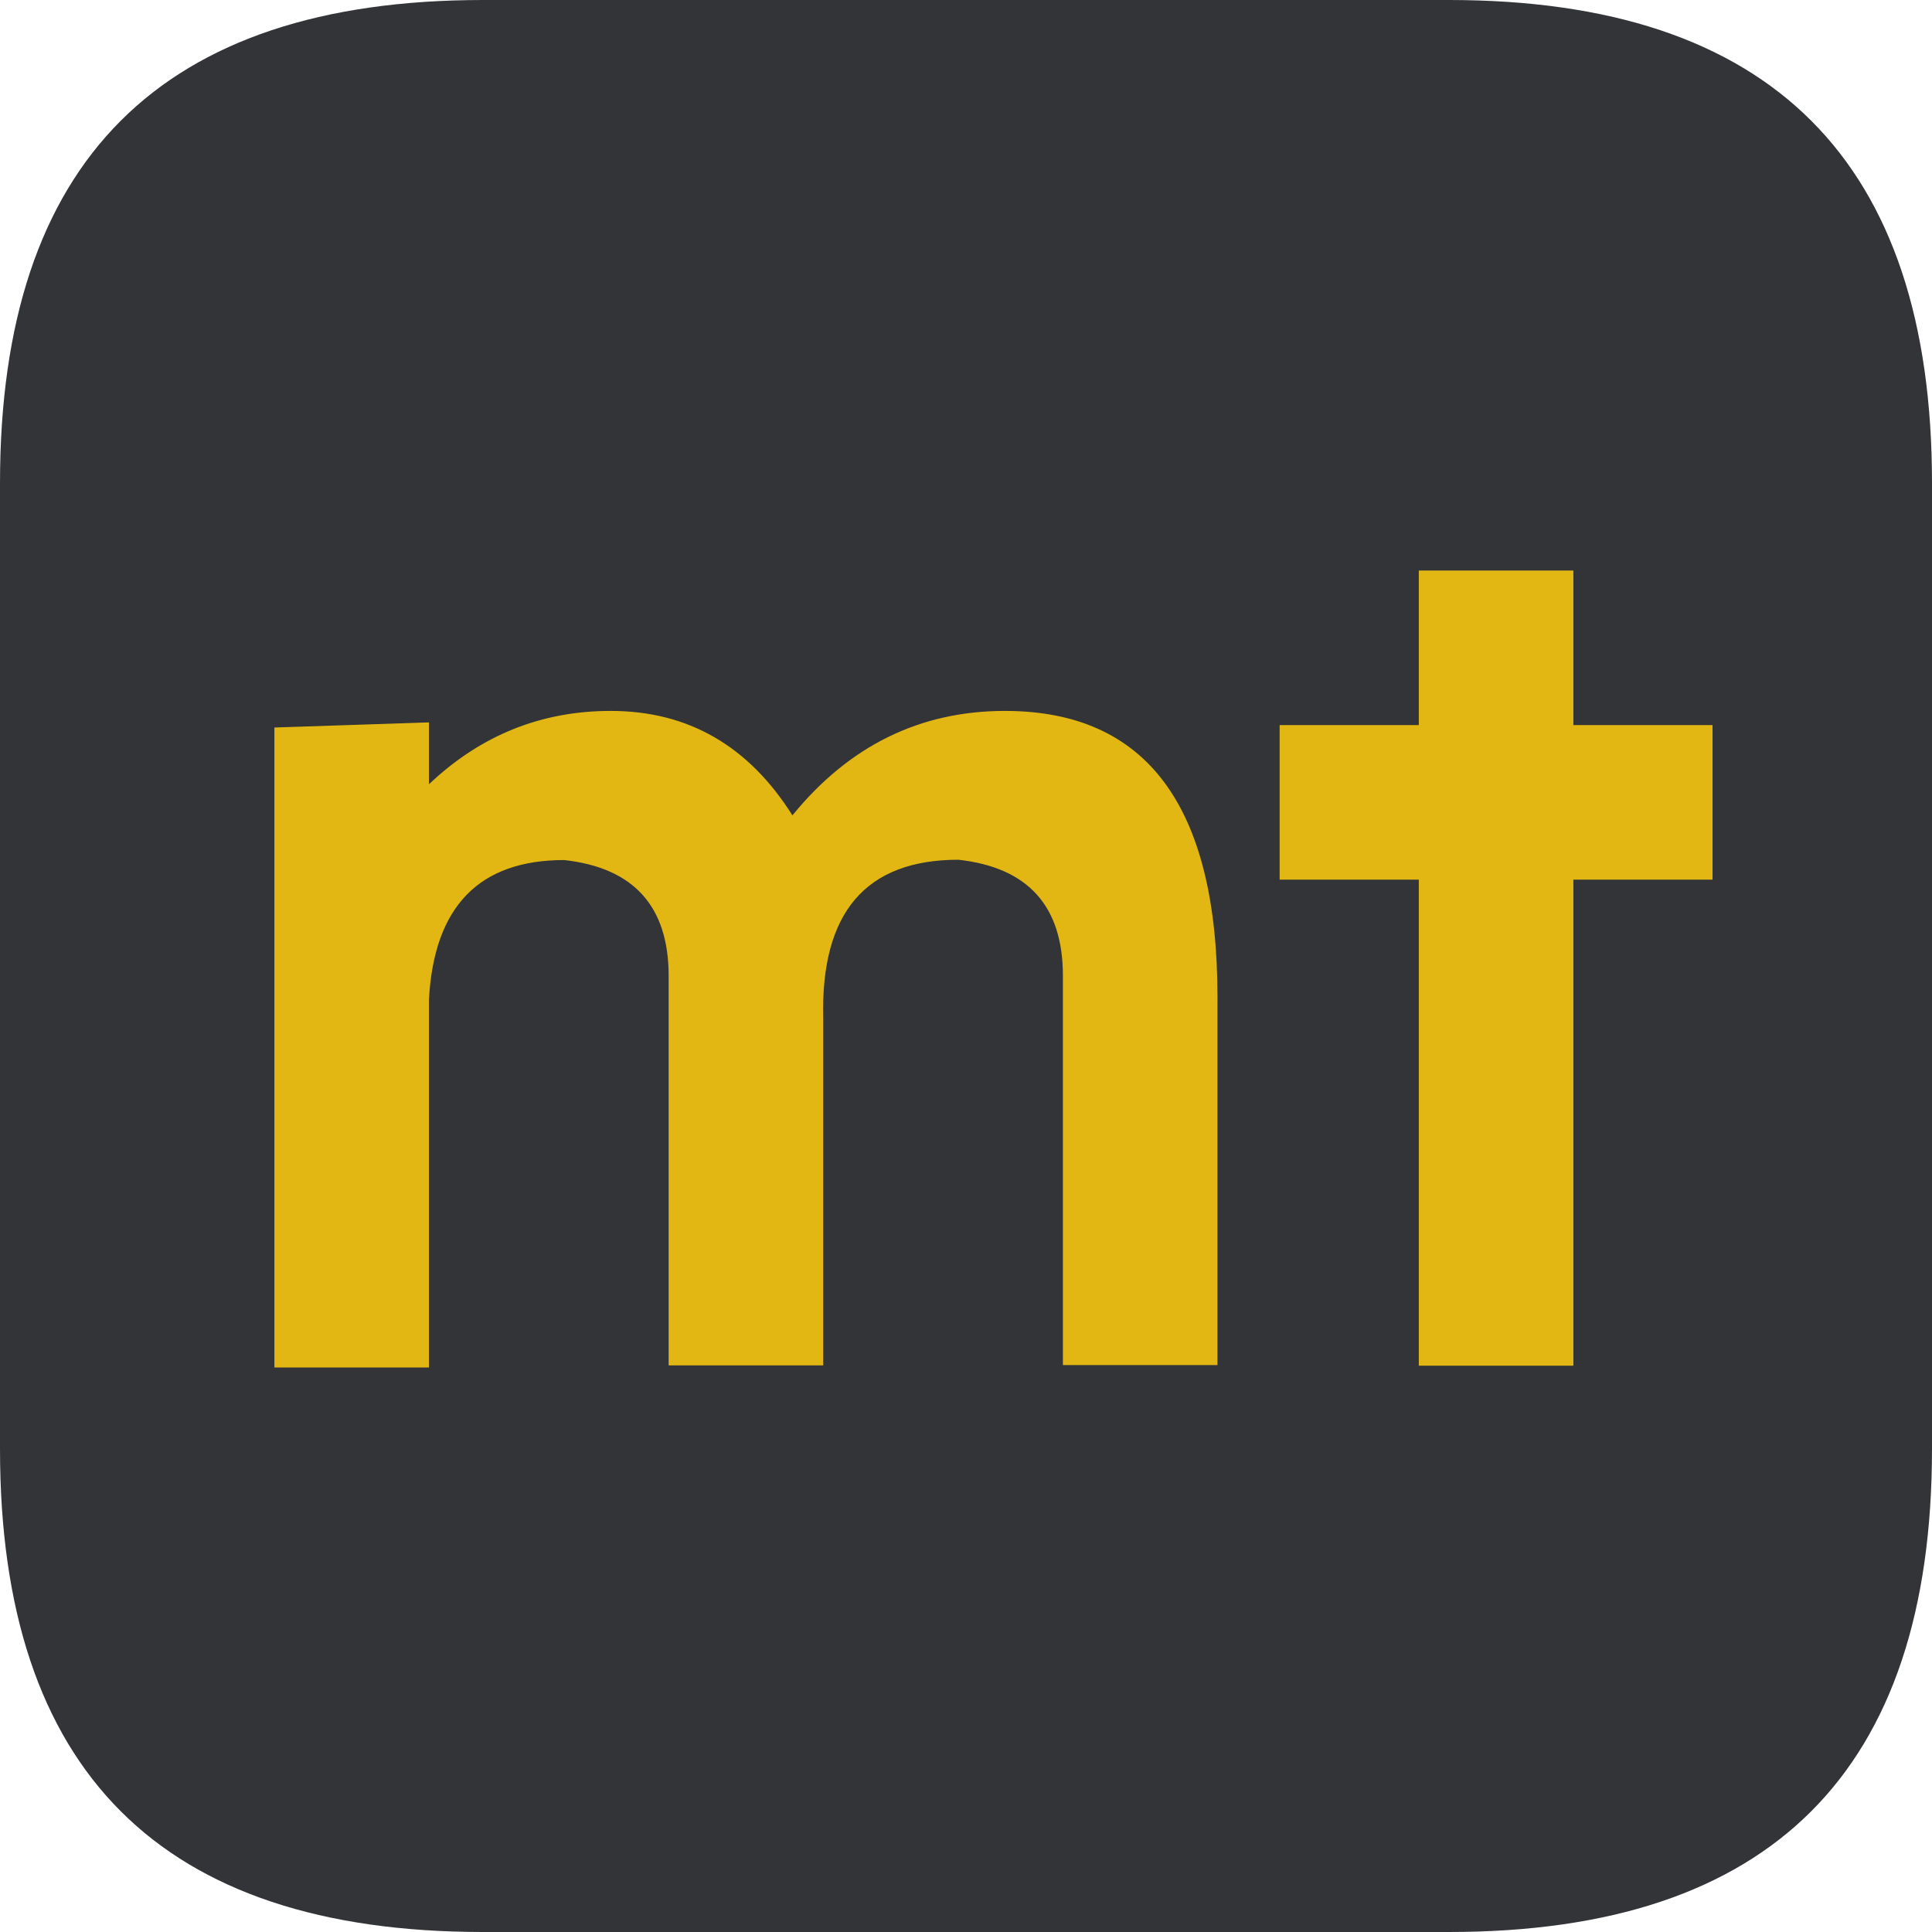
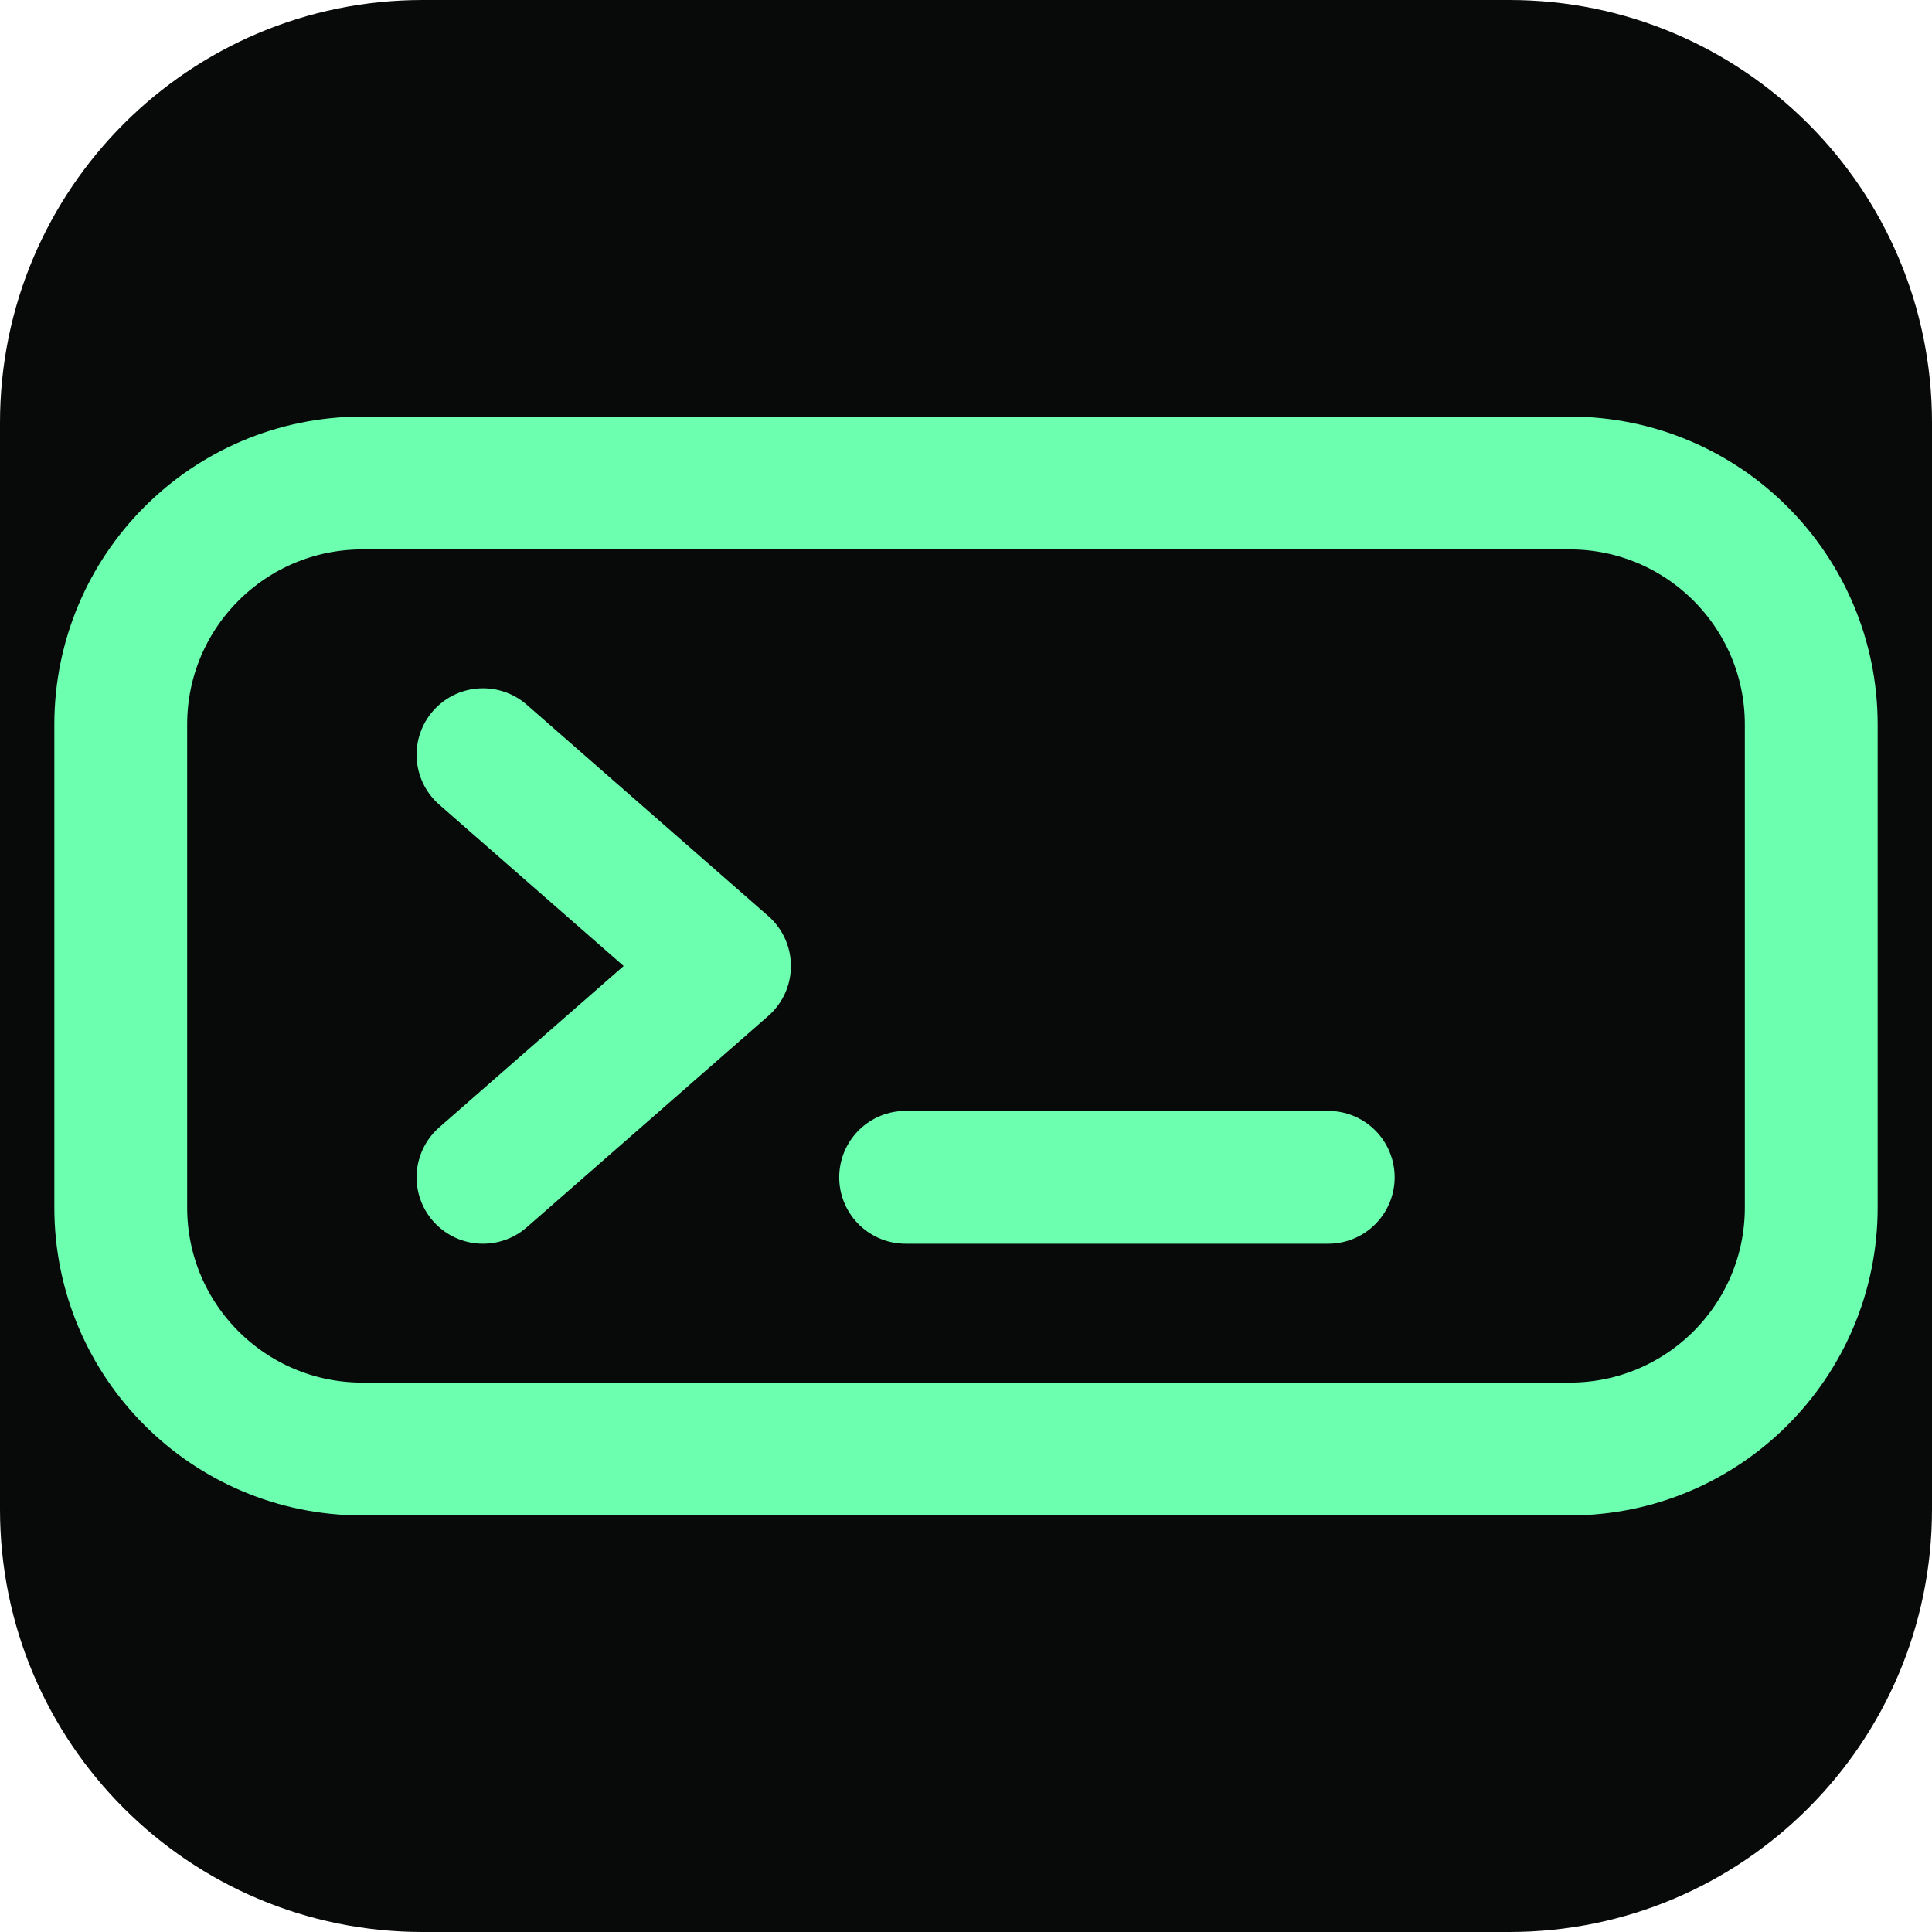
- <svg xmlns="http://www.w3.org/2000/svg" viewBox="0 0 64 64">
-   <style>
-     #bg{fill: #323437;}
-     path{fill: #e2b714;}
-   </style>
-   <g>
-     <path id="bg" d="M0 16Q0 0 16 0h32q16 0 16 16v32q0 16-16 16H16Q0 64 0 48" />
-     <path d="M9.09 24.1v21.2h5.12V33.1q.256-4.61 4.48-4.61 3.46.384 3.46 3.84v12.9h5.12v-11.5q-.128-5.25 4.48-5.25 3.46.384 3.46 3.84v12.9h5.12v-12.2q0-9.47-7.04-9.47-4.22 0-7.04 3.46-2.18-3.46-6.02-3.46-3.46 0-6.02 2.43v-2.05M47 18.9v5.12h-4.61v5.12H47v16.1h5.12v-16.1h4.61v-5.12h-4.61V18.9" />
+ <svg xmlns="http://www.w3.org/2000/svg" viewBox="0 0 32 32">
+   <rect width="32" height="32" rx="7" fill="#080a09" />
+   <g fill="none" stroke="#6dffb0" stroke-width="2.2" stroke-linecap="round" stroke-linejoin="round" transform="translate(1 7)">
+     <rect x="1" y="1" width="28" height="16" rx="4" />
+     <path d="M7 5.5 L11 9 L7 12.5" />
+     <path d="M14 12.5 H21" />
  </g>
</svg>
